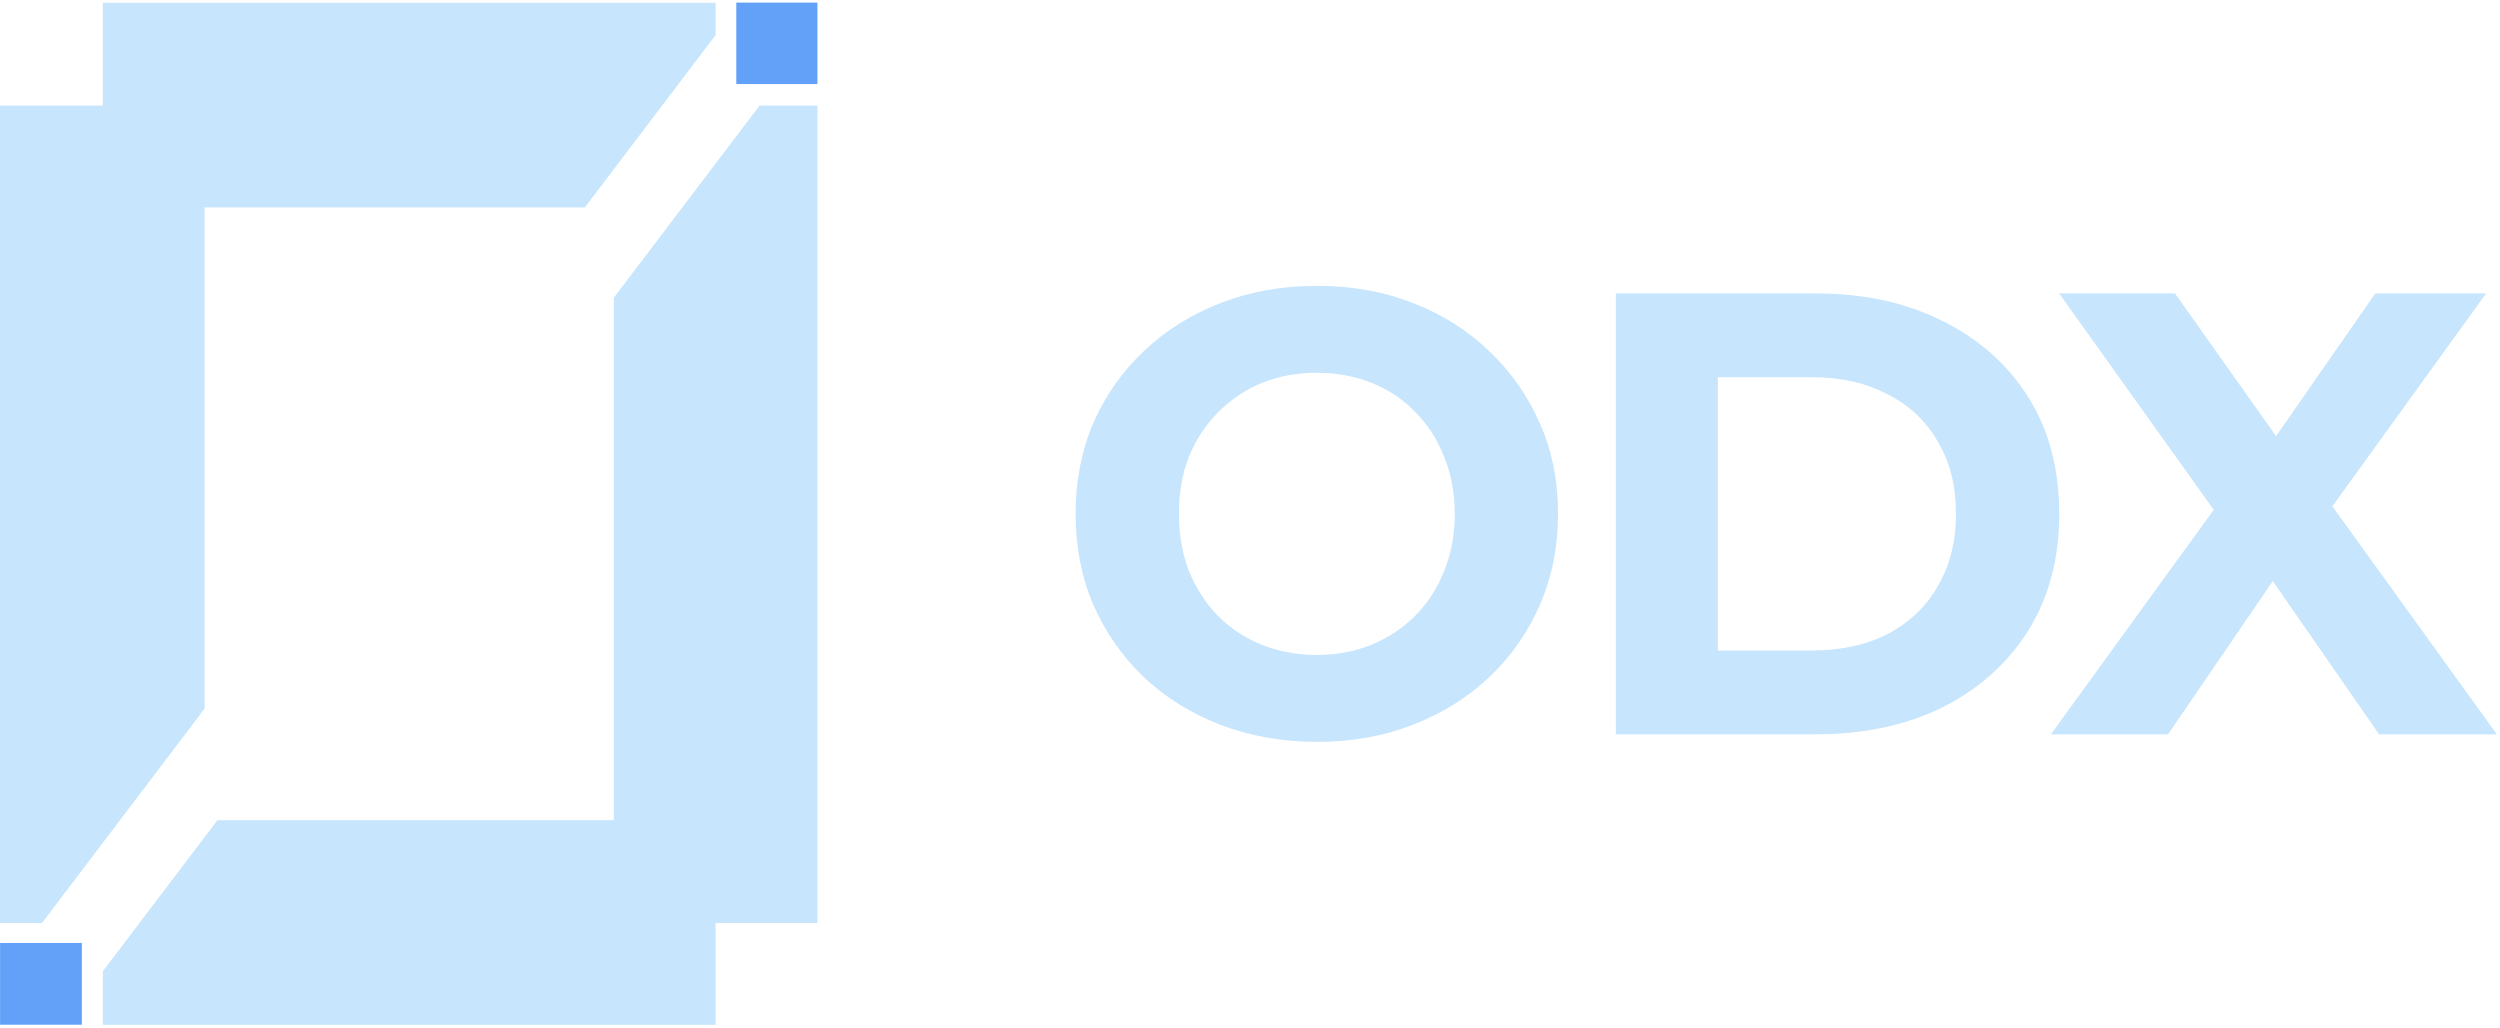
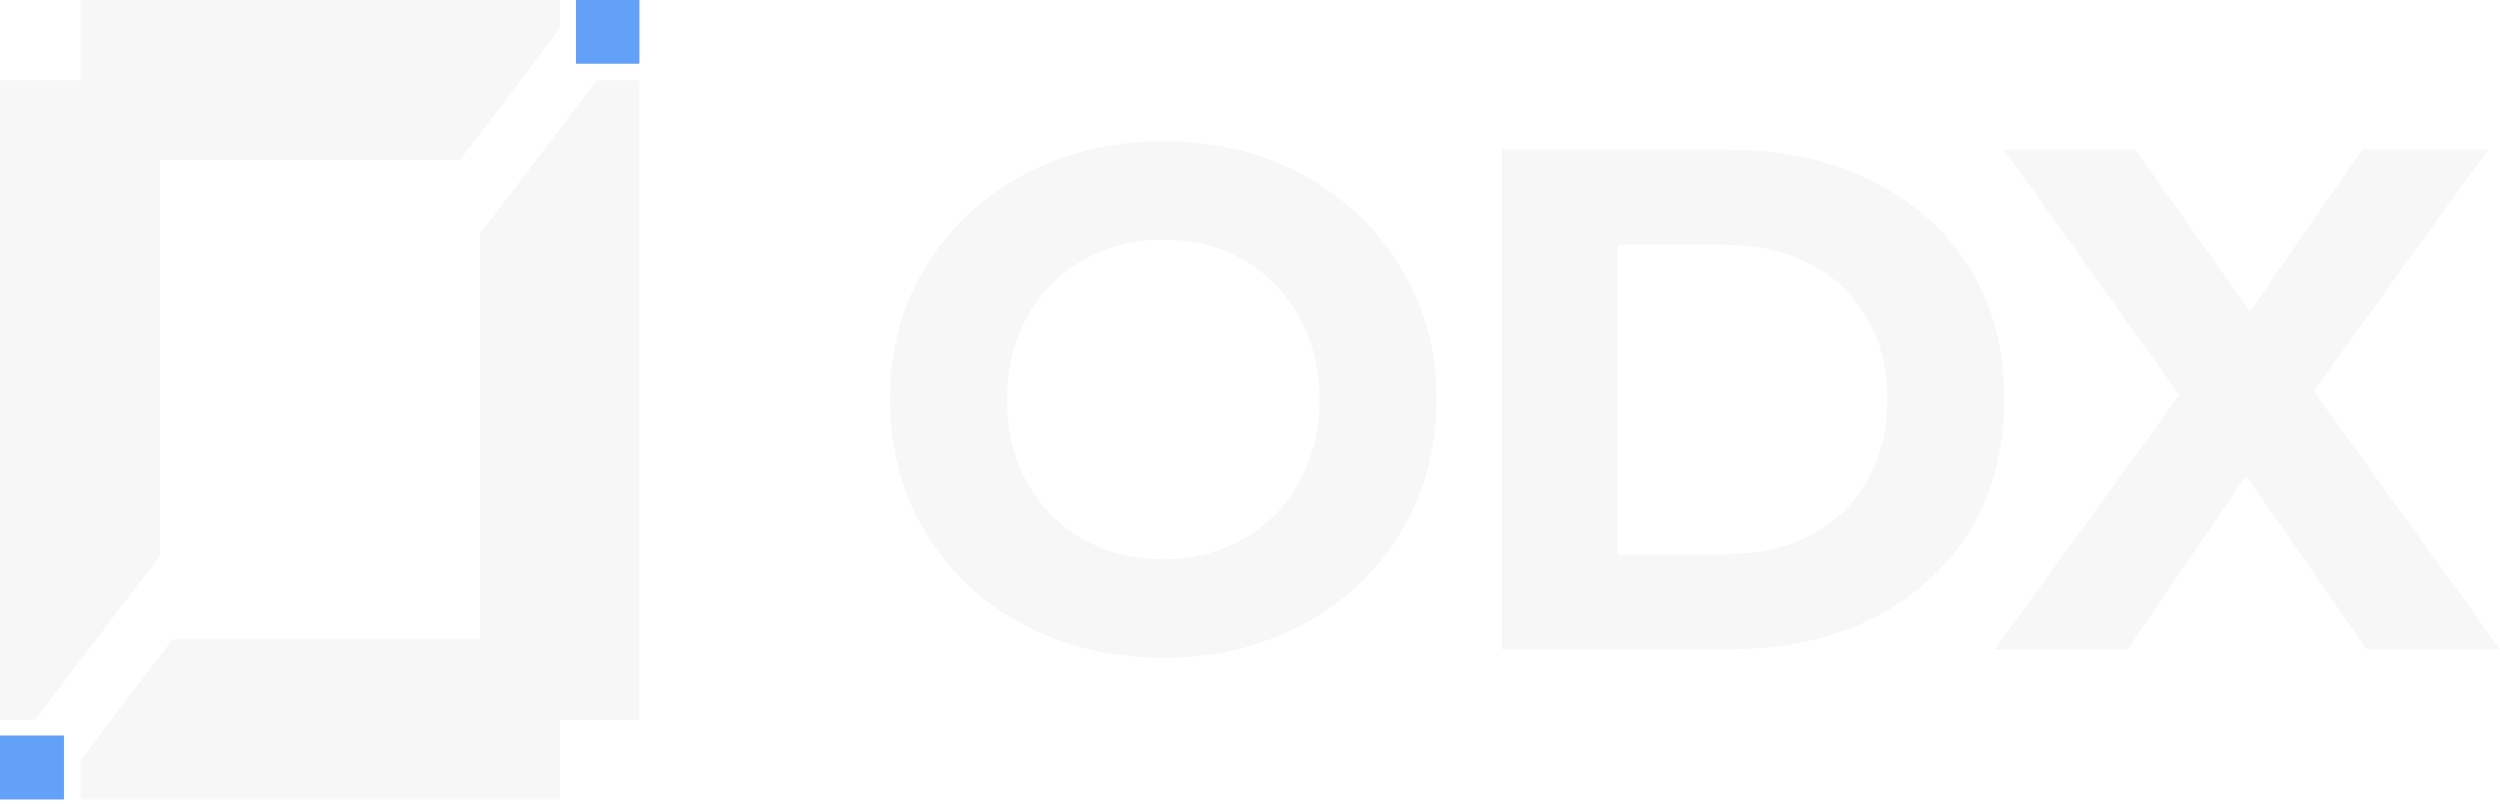
- <svg xmlns="http://www.w3.org/2000/svg" width="516" height="212" viewBox="0 0 516 212" fill="none">
-   <path fill-rule="evenodd" clip-rule="evenodd" d="M147.704 7.232V0.574H126.691H105.473H84.461H63.243H42.23H21.218V21.792H0V42.804V63.816V85.035V106.047V127.059V148.277V169.29V190.508H8.662L42.23 146.26V127.059V106.047V85.035V63.816V42.804H63.243H84.461H105.473H120.717L147.704 7.232ZM44.879 169.29H63.243H84.461H105.473H126.691V148.277V127.059V106.047V85.035V63.816V61.45L156.778 21.792H168.716V42.804V63.816V85.035V106.047V127.059V148.277V169.29V190.508H147.704V211.52H126.691H105.473H84.461H63.243H42.23H21.218V200.478L44.879 169.29Z" fill="#C7E5FC" />
-   <rect x="151.971" y="0.537" width="16.744" height="16.813" fill="#63A0F8" />
-   <rect x="0.016" y="194.626" width="16.876" height="16.876" fill="#63A0F8" />
-   <path d="M271.92 153.12C264.727 153.12 258.053 151.95 251.9 149.61C245.833 147.27 240.547 143.977 236.04 139.73C231.62 135.483 228.153 130.5 225.64 124.78C223.213 119.06 222 112.82 222 106.06C222 99.3 223.213 93.06 225.64 87.34C228.153 81.62 231.663 76.637 236.17 72.39C240.677 68.143 245.963 64.85 252.03 62.51C258.097 60.17 264.683 59 271.79 59C278.983 59 285.57 60.17 291.55 62.51C297.617 64.85 302.86 68.143 307.28 72.39C311.787 76.637 315.297 81.62 317.81 87.34C320.323 92.973 321.58 99.213 321.58 106.06C321.58 112.82 320.323 119.103 317.81 124.91C315.297 130.63 311.787 135.613 307.28 139.86C302.86 144.02 297.617 147.27 291.55 149.61C285.57 151.95 279.027 153.12 271.92 153.12ZM271.79 135.18C275.863 135.18 279.59 134.487 282.97 133.1C286.437 131.713 289.47 129.72 292.07 127.12C294.67 124.52 296.663 121.443 298.05 117.89C299.523 114.337 300.26 110.393 300.26 106.06C300.26 101.727 299.523 97.783 298.05 94.23C296.663 90.677 294.67 87.6 292.07 85C289.557 82.4 286.567 80.407 283.1 79.02C279.633 77.633 275.863 76.94 271.79 76.94C267.717 76.94 263.947 77.633 260.48 79.02C257.1 80.407 254.11 82.4 251.51 85C248.91 87.6 246.873 90.677 245.4 94.23C244.013 97.783 243.32 101.727 243.32 106.06C243.32 110.307 244.013 114.25 245.4 117.89C246.873 121.443 248.867 124.52 251.38 127.12C253.98 129.72 257.013 131.713 260.48 133.1C263.947 134.487 267.717 135.18 271.79 135.18Z" fill="#C7E5FC" />
-   <path d="M333.507 151.56V60.56H374.848C384.728 60.56 393.438 62.467 400.978 66.28C408.518 70.007 414.411 75.25 418.658 82.01C422.904 88.77 425.028 96.787 425.028 106.06C425.028 115.247 422.904 123.263 418.658 130.11C414.411 136.87 408.518 142.157 400.978 145.97C393.438 149.697 384.728 151.56 374.848 151.56H333.507ZM354.568 134.27H373.807C379.874 134.27 385.117 133.143 389.537 130.89C394.044 128.55 397.511 125.257 399.938 121.01C402.451 116.763 403.708 111.78 403.708 106.06C403.708 100.253 402.451 95.27 399.938 91.11C397.511 86.863 394.044 83.613 389.537 81.36C385.117 79.02 379.874 77.85 373.807 77.85H354.568V134.27Z" fill="#C7E5FC" />
-   <path d="M423.309 151.56L462.439 97.61V112.95L424.999 60.56H448.919L474.789 97.09L464.779 97.22L490.259 60.56H513.139L475.959 112.04V96.96L515.349 151.56H491.039L464.259 112.95H473.879L447.489 151.56H423.309Z" fill="#C7E5FC" />
+ <svg xmlns="http://www.w3.org/2000/svg" width="632" height="203" viewBox="0 0 632 203" fill="none">
+   <path fill-rule="evenodd" clip-rule="evenodd" d="M141.511 7.176V0.003H121.38H101.051H80.92H60.591H40.46H20.329V20.332H0V40.463V60.594V80.923V101.054V121.186V141.514V161.646V181.974H8.901L40.46 140.375V121.186V101.054V80.923V60.594V40.463H60.591H80.92H101.051H116.258L141.511 7.176ZM43.6 161.646H60.591H80.92H101.051H121.38V141.514V121.186V101.054V80.923V60.594V59.121L150.807 20.332H161.643V40.463V60.594V80.923V101.054V121.186V141.514V161.646V181.974H141.511V202.106H121.38H101.051H80.92H60.591H40.46H20.329V192.32L43.6 161.646Z" fill="#F7F7F7" />
+   <rect x="145.603" width="16.042" height="16.108" fill="#63A0F8" />
+   <rect x="0.003" y="185.936" width="16.168" height="16.168" fill="#63A0F8" />
+   <path d="M294.26 166.294C284.28 166.294 275.021 164.671 266.484 161.424C258.067 158.178 250.732 153.608 244.479 147.716C238.347 141.824 233.537 134.91 230.05 126.974C226.683 119.037 225 110.379 225 101C225 91.621 226.683 82.963 230.05 75.027C233.537 67.091 238.407 60.176 244.66 54.284C250.912 48.392 258.247 43.823 266.664 40.576C275.081 37.329 284.22 35.706 294.08 35.706C304.06 35.706 313.199 37.329 321.495 40.576C329.913 43.823 337.187 48.392 343.32 54.284C349.572 60.176 354.442 67.091 357.929 75.027C361.416 82.843 363.16 91.501 363.16 101C363.16 110.379 361.416 119.097 357.929 127.154C354.442 135.09 349.572 142.004 343.32 147.897C337.187 153.668 329.913 158.178 321.495 161.424C313.199 164.671 304.12 166.294 294.26 166.294ZM294.08 141.403C299.731 141.403 304.902 140.441 309.591 138.517C314.401 136.593 318.61 133.828 322.217 130.22C325.824 126.613 328.59 122.344 330.514 117.414C332.558 112.484 333.58 107.013 333.58 101C333.58 94.988 332.558 89.517 330.514 84.587C328.59 79.656 325.824 75.388 322.217 71.78C318.73 68.173 314.581 65.407 309.772 63.483C304.962 61.559 299.731 60.597 294.08 60.597C288.428 60.597 283.198 61.559 278.388 63.483C273.699 65.407 269.55 68.173 265.943 71.78C262.336 75.388 259.51 79.656 257.466 84.587C255.542 89.517 254.58 94.988 254.58 101C254.58 106.892 255.542 112.364 257.466 117.414C259.51 122.344 262.276 126.613 265.763 130.22C269.37 133.828 273.578 136.593 278.388 138.517C283.198 140.441 288.428 141.403 294.08 141.403Z" fill="#F7F7F7" />
+   <path d="M379.708 164.13V37.87H437.065C450.772 37.87 462.857 40.516 473.318 45.807C483.779 50.977 491.956 58.252 497.848 67.632C503.74 77.011 506.686 88.134 506.686 101C506.686 113.746 503.74 124.869 497.848 134.369C491.956 143.748 483.779 151.083 473.318 156.374C462.857 161.545 450.772 164.13 437.065 164.13H379.708ZM408.928 140.141H435.622C444.039 140.141 451.313 138.577 457.446 135.451C463.698 132.204 468.508 127.635 471.875 121.743C475.362 115.851 477.106 108.936 477.106 101C477.106 92.944 475.362 86.029 471.875 80.258C468.508 74.365 463.698 69.856 457.446 66.73C451.313 63.483 444.039 61.86 435.622 61.86H408.928V140.141Z" fill="#F7F7F7" />
+   <path d="M504.301 164.13L558.591 89.276V110.56L506.646 37.87H539.833L575.726 88.555L561.838 88.735L597.19 37.87H628.934L577.349 109.297V88.374L632 164.13H598.272L561.116 110.56H574.463L537.849 164.13H504.301Z" fill="#F7F7F7" />
</svg>
